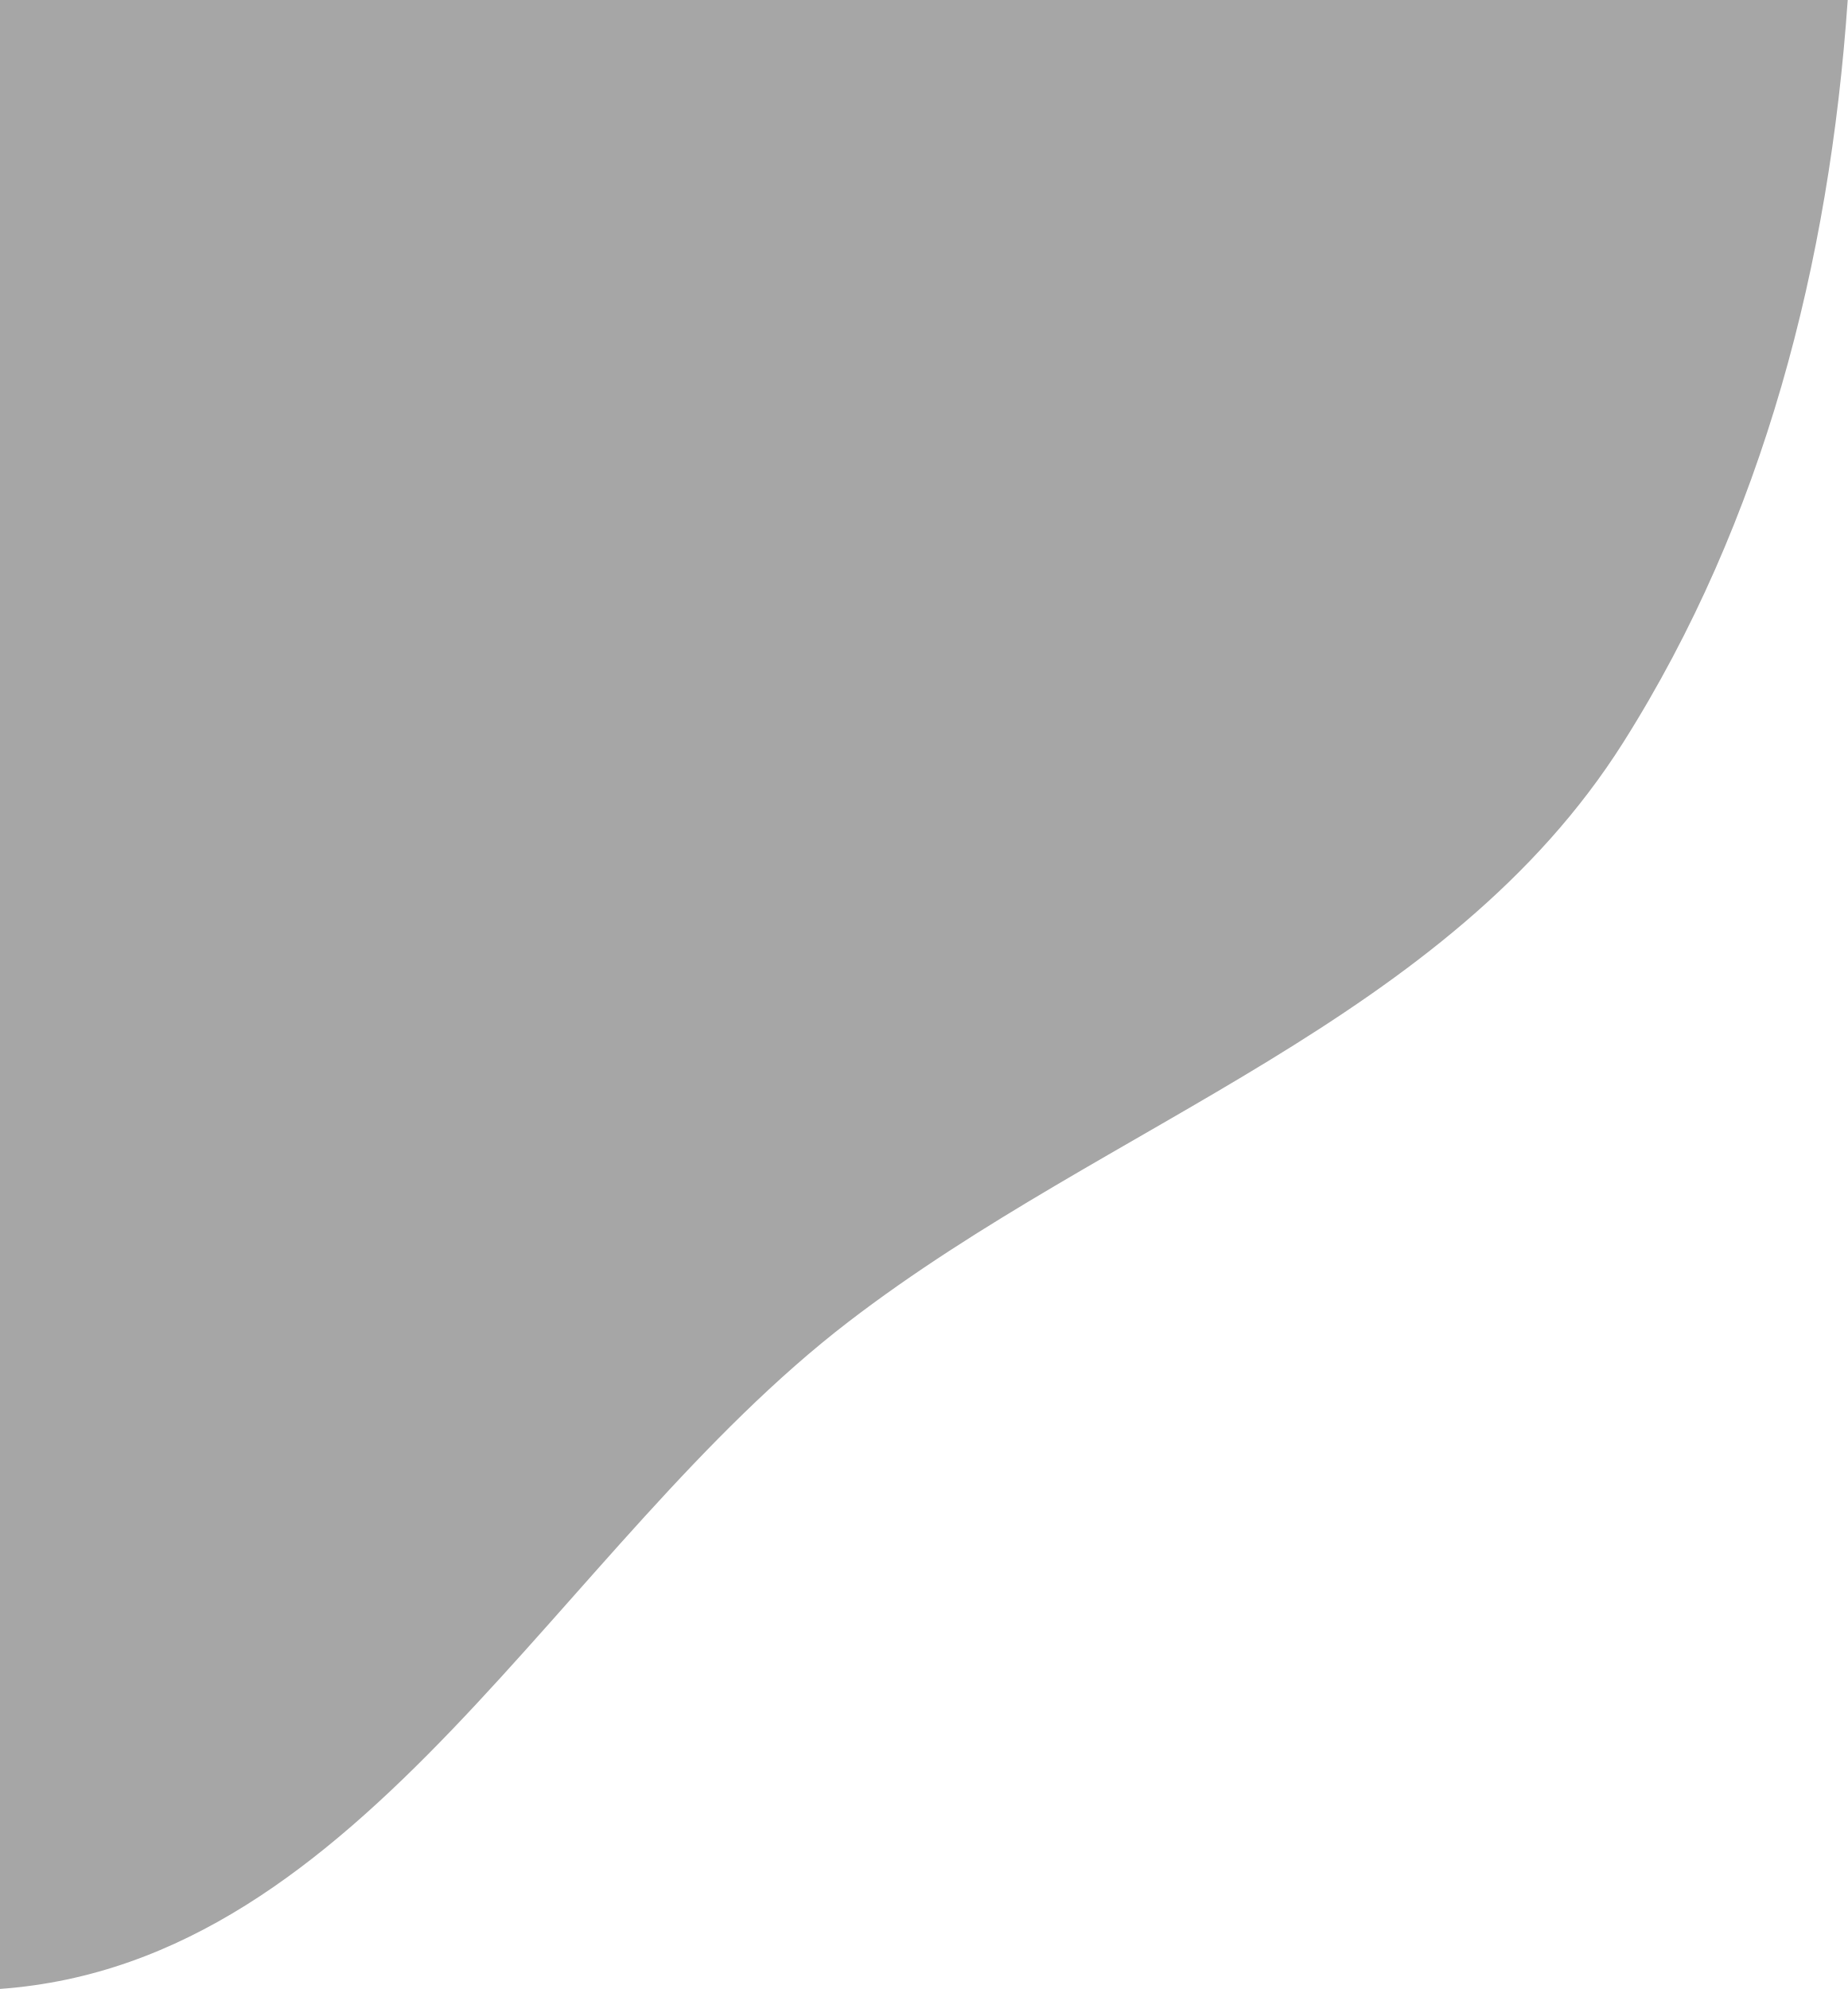
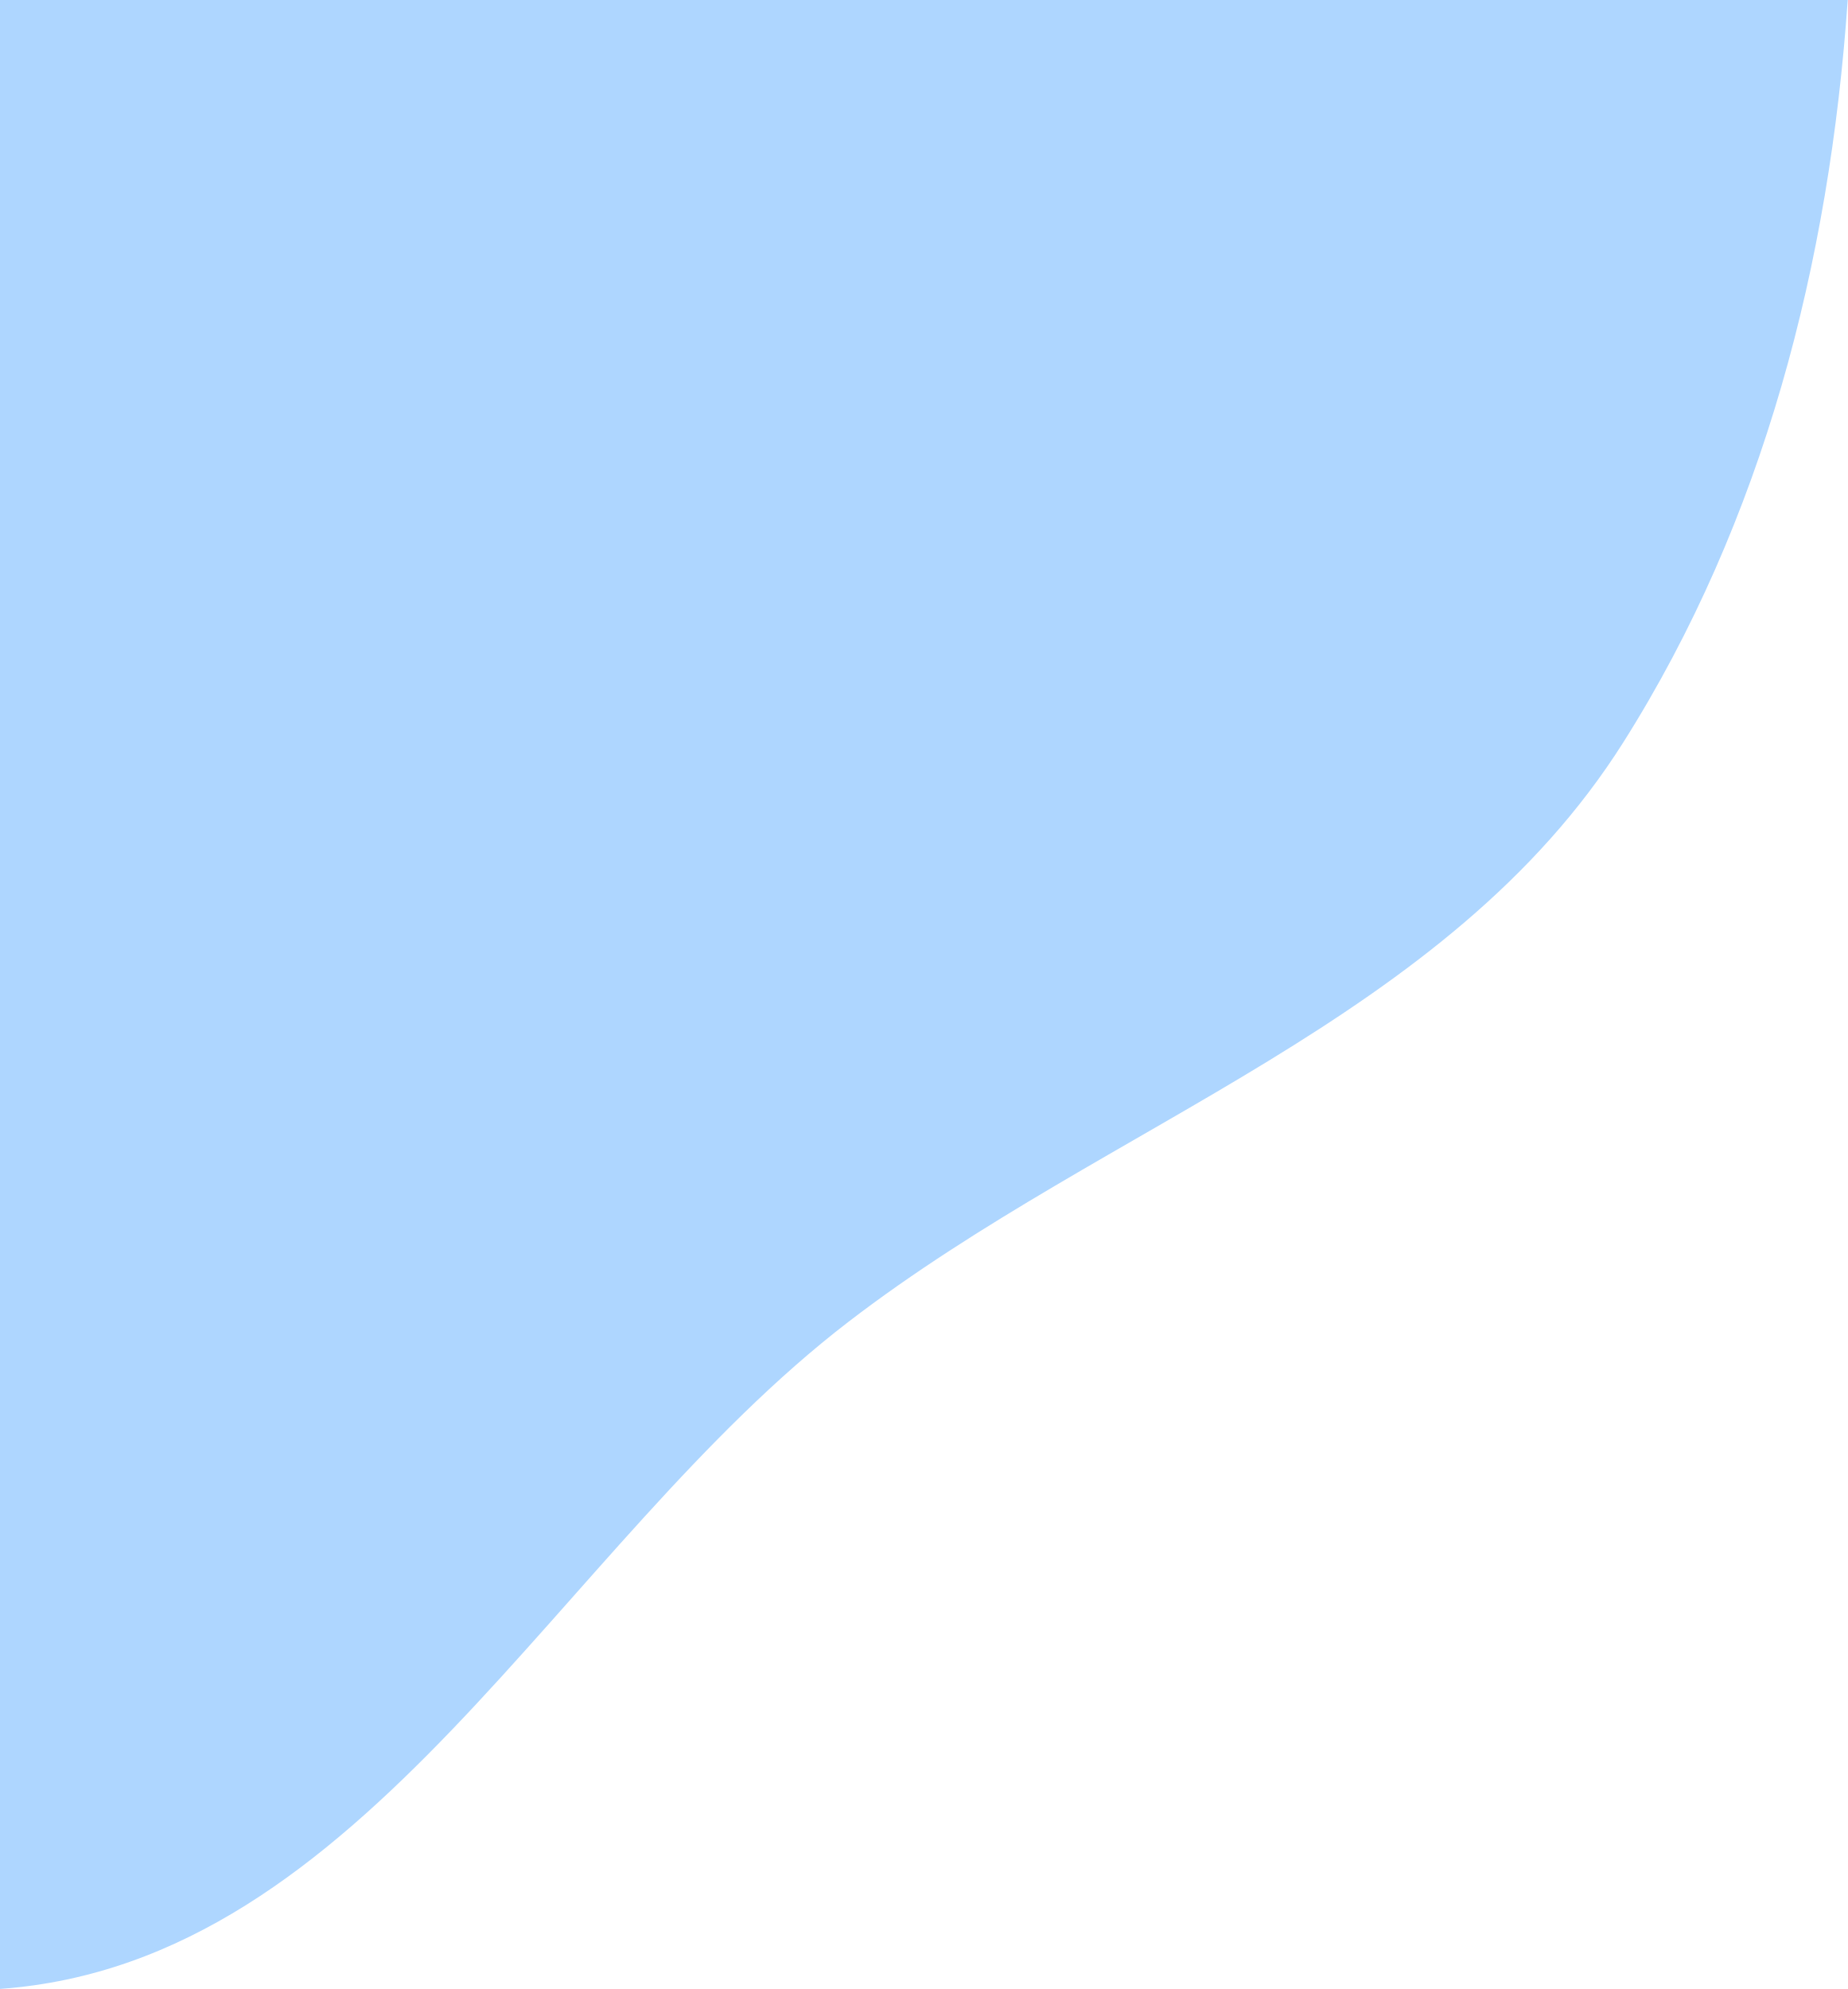
<svg xmlns="http://www.w3.org/2000/svg" class="shape shape1" viewBox="0 0 550 592" version="1.1">
  <g id="Page-1" stroke="none" stroke-width="1" fill="none" fill-rule="evenodd">
-     <g id="Desktop" transform="translate(-186, -212)" fill="#A6A6A6">
+     <g id="Desktop" transform="translate(-186, -212)" fill="#aed6ff">
      <g id="Simple-Shiny" transform="translate(186, 212)">
        <path d="M550,1.1155521e-12 C544.592,78.166 525.032,154.743 483.202,220.954 C430.885,303.763 330.309,333.731 252.604,393.385 C165.894,459.953 109.023,584.131 1.03389519e-15,591.975 L0,0 L550,0 Z" id="shape1" />
      </g>
    </g>
  </g>
</svg>
